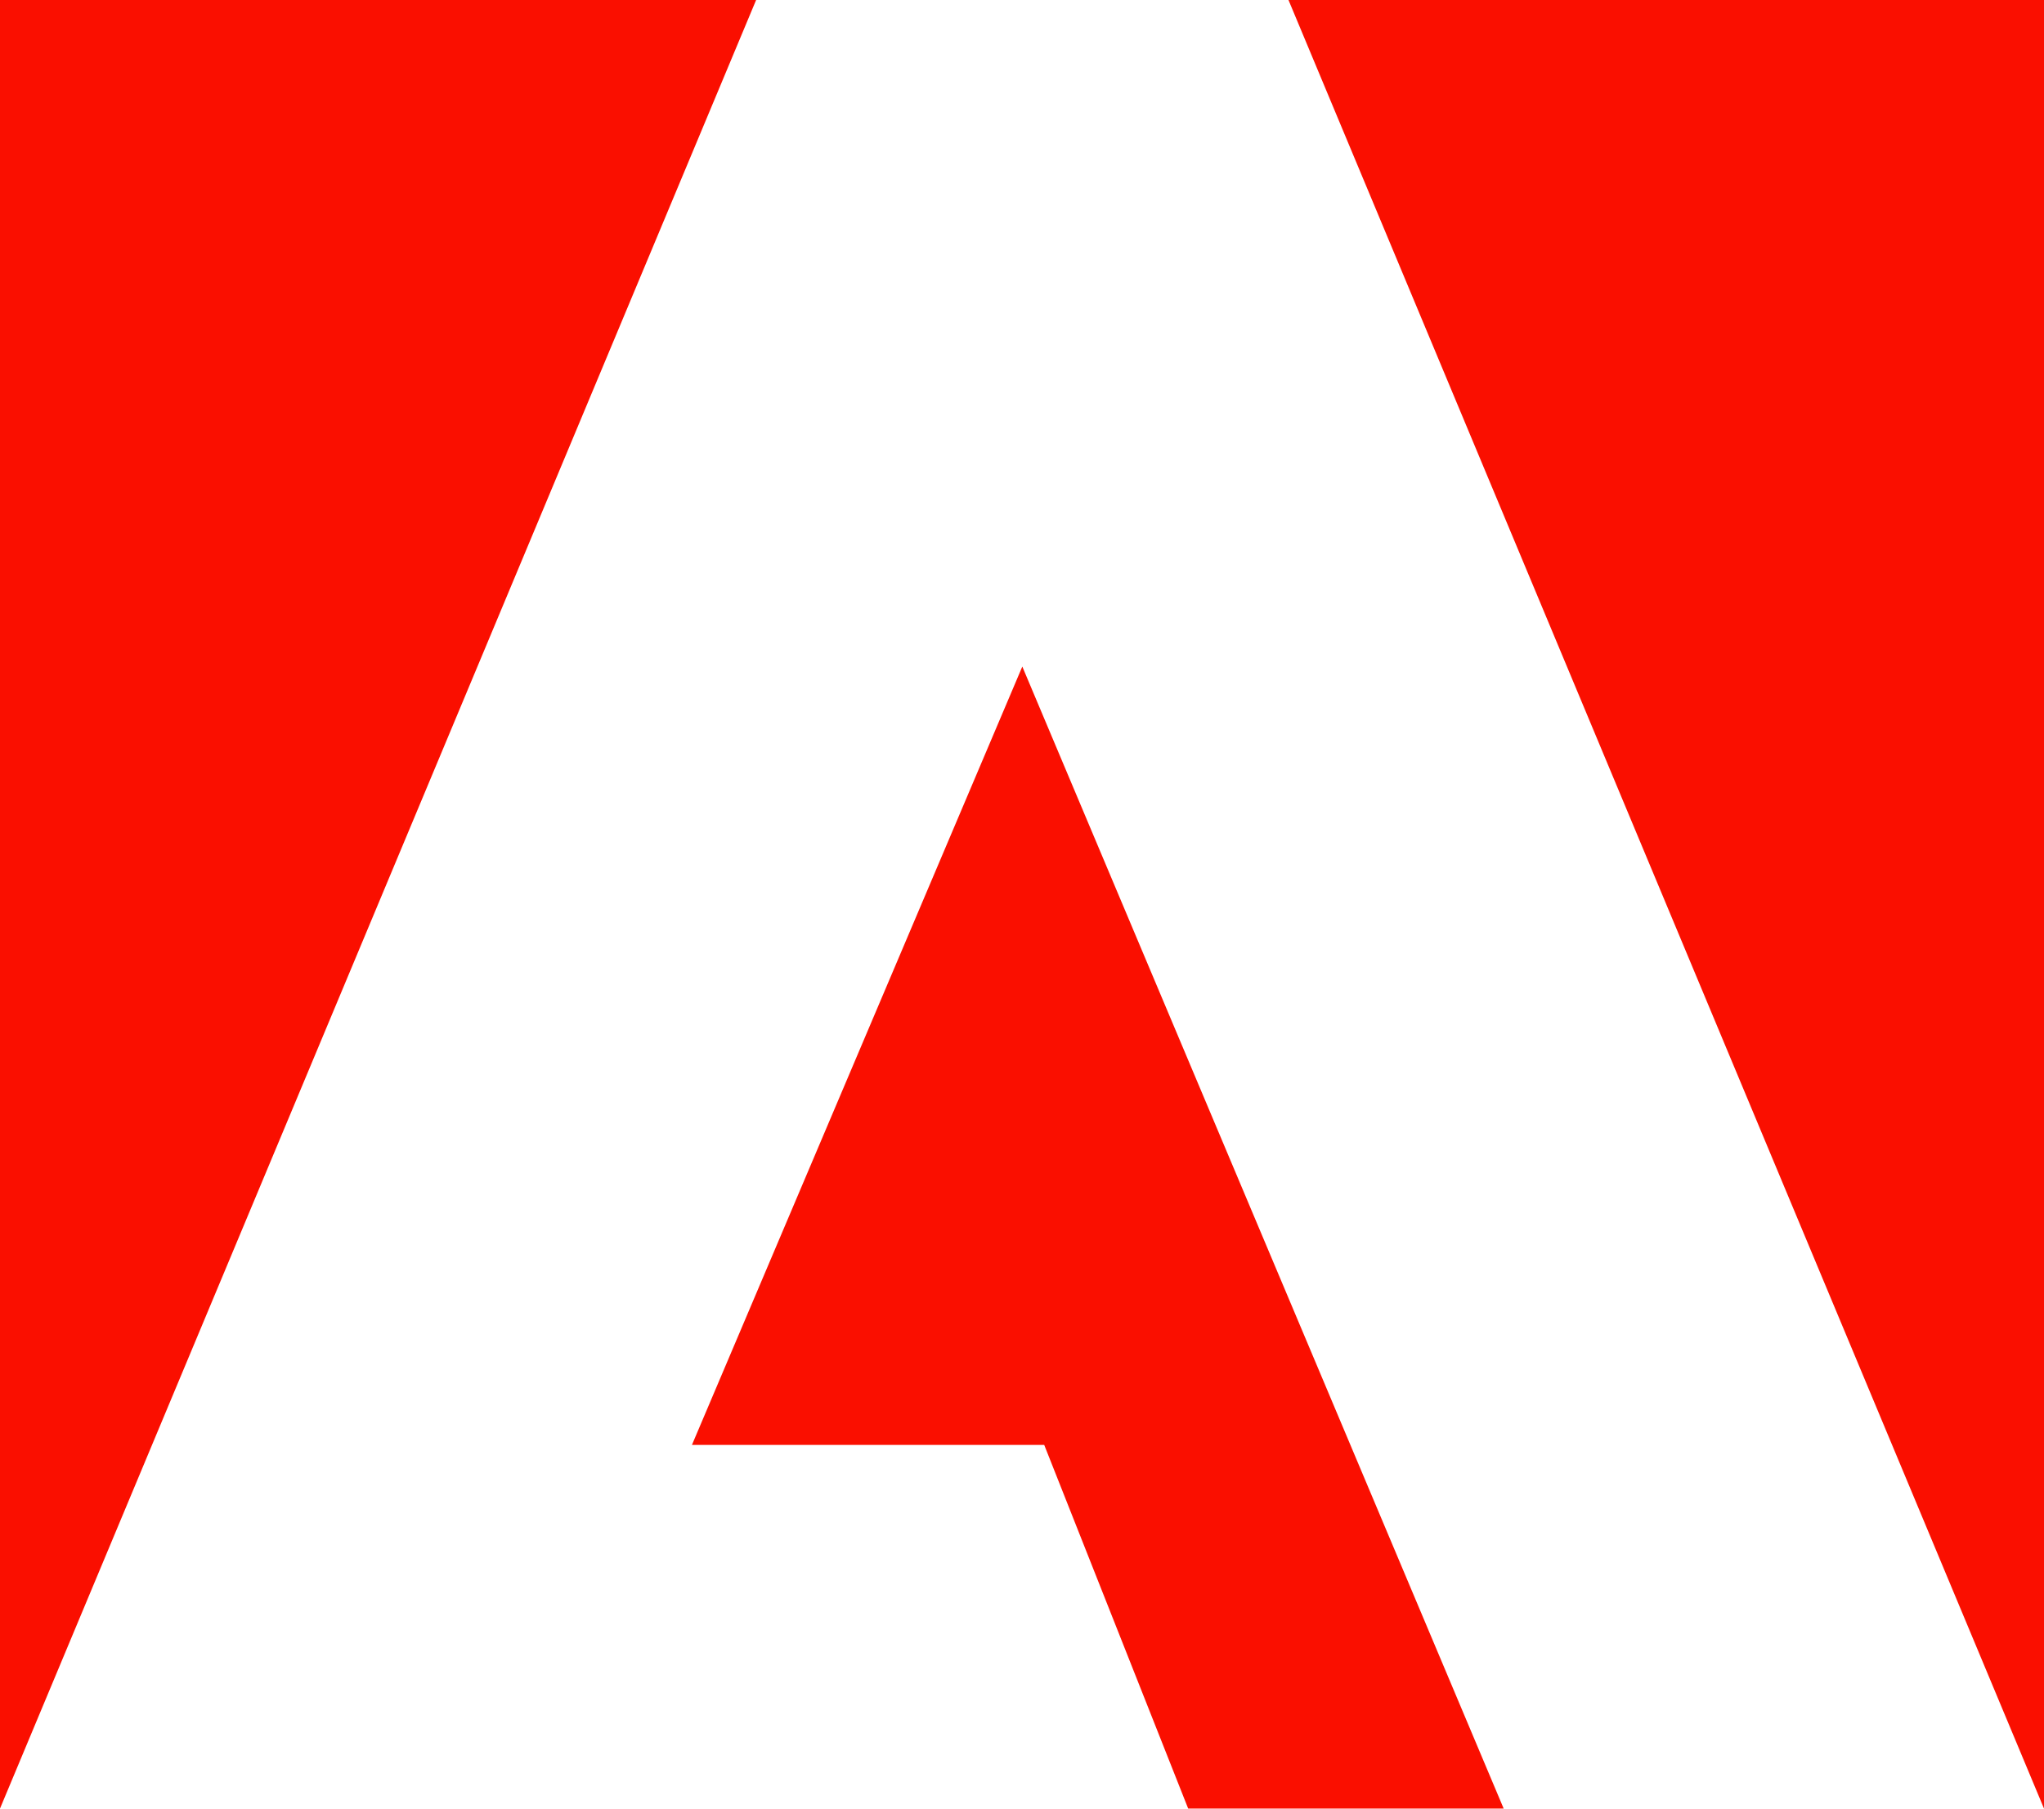
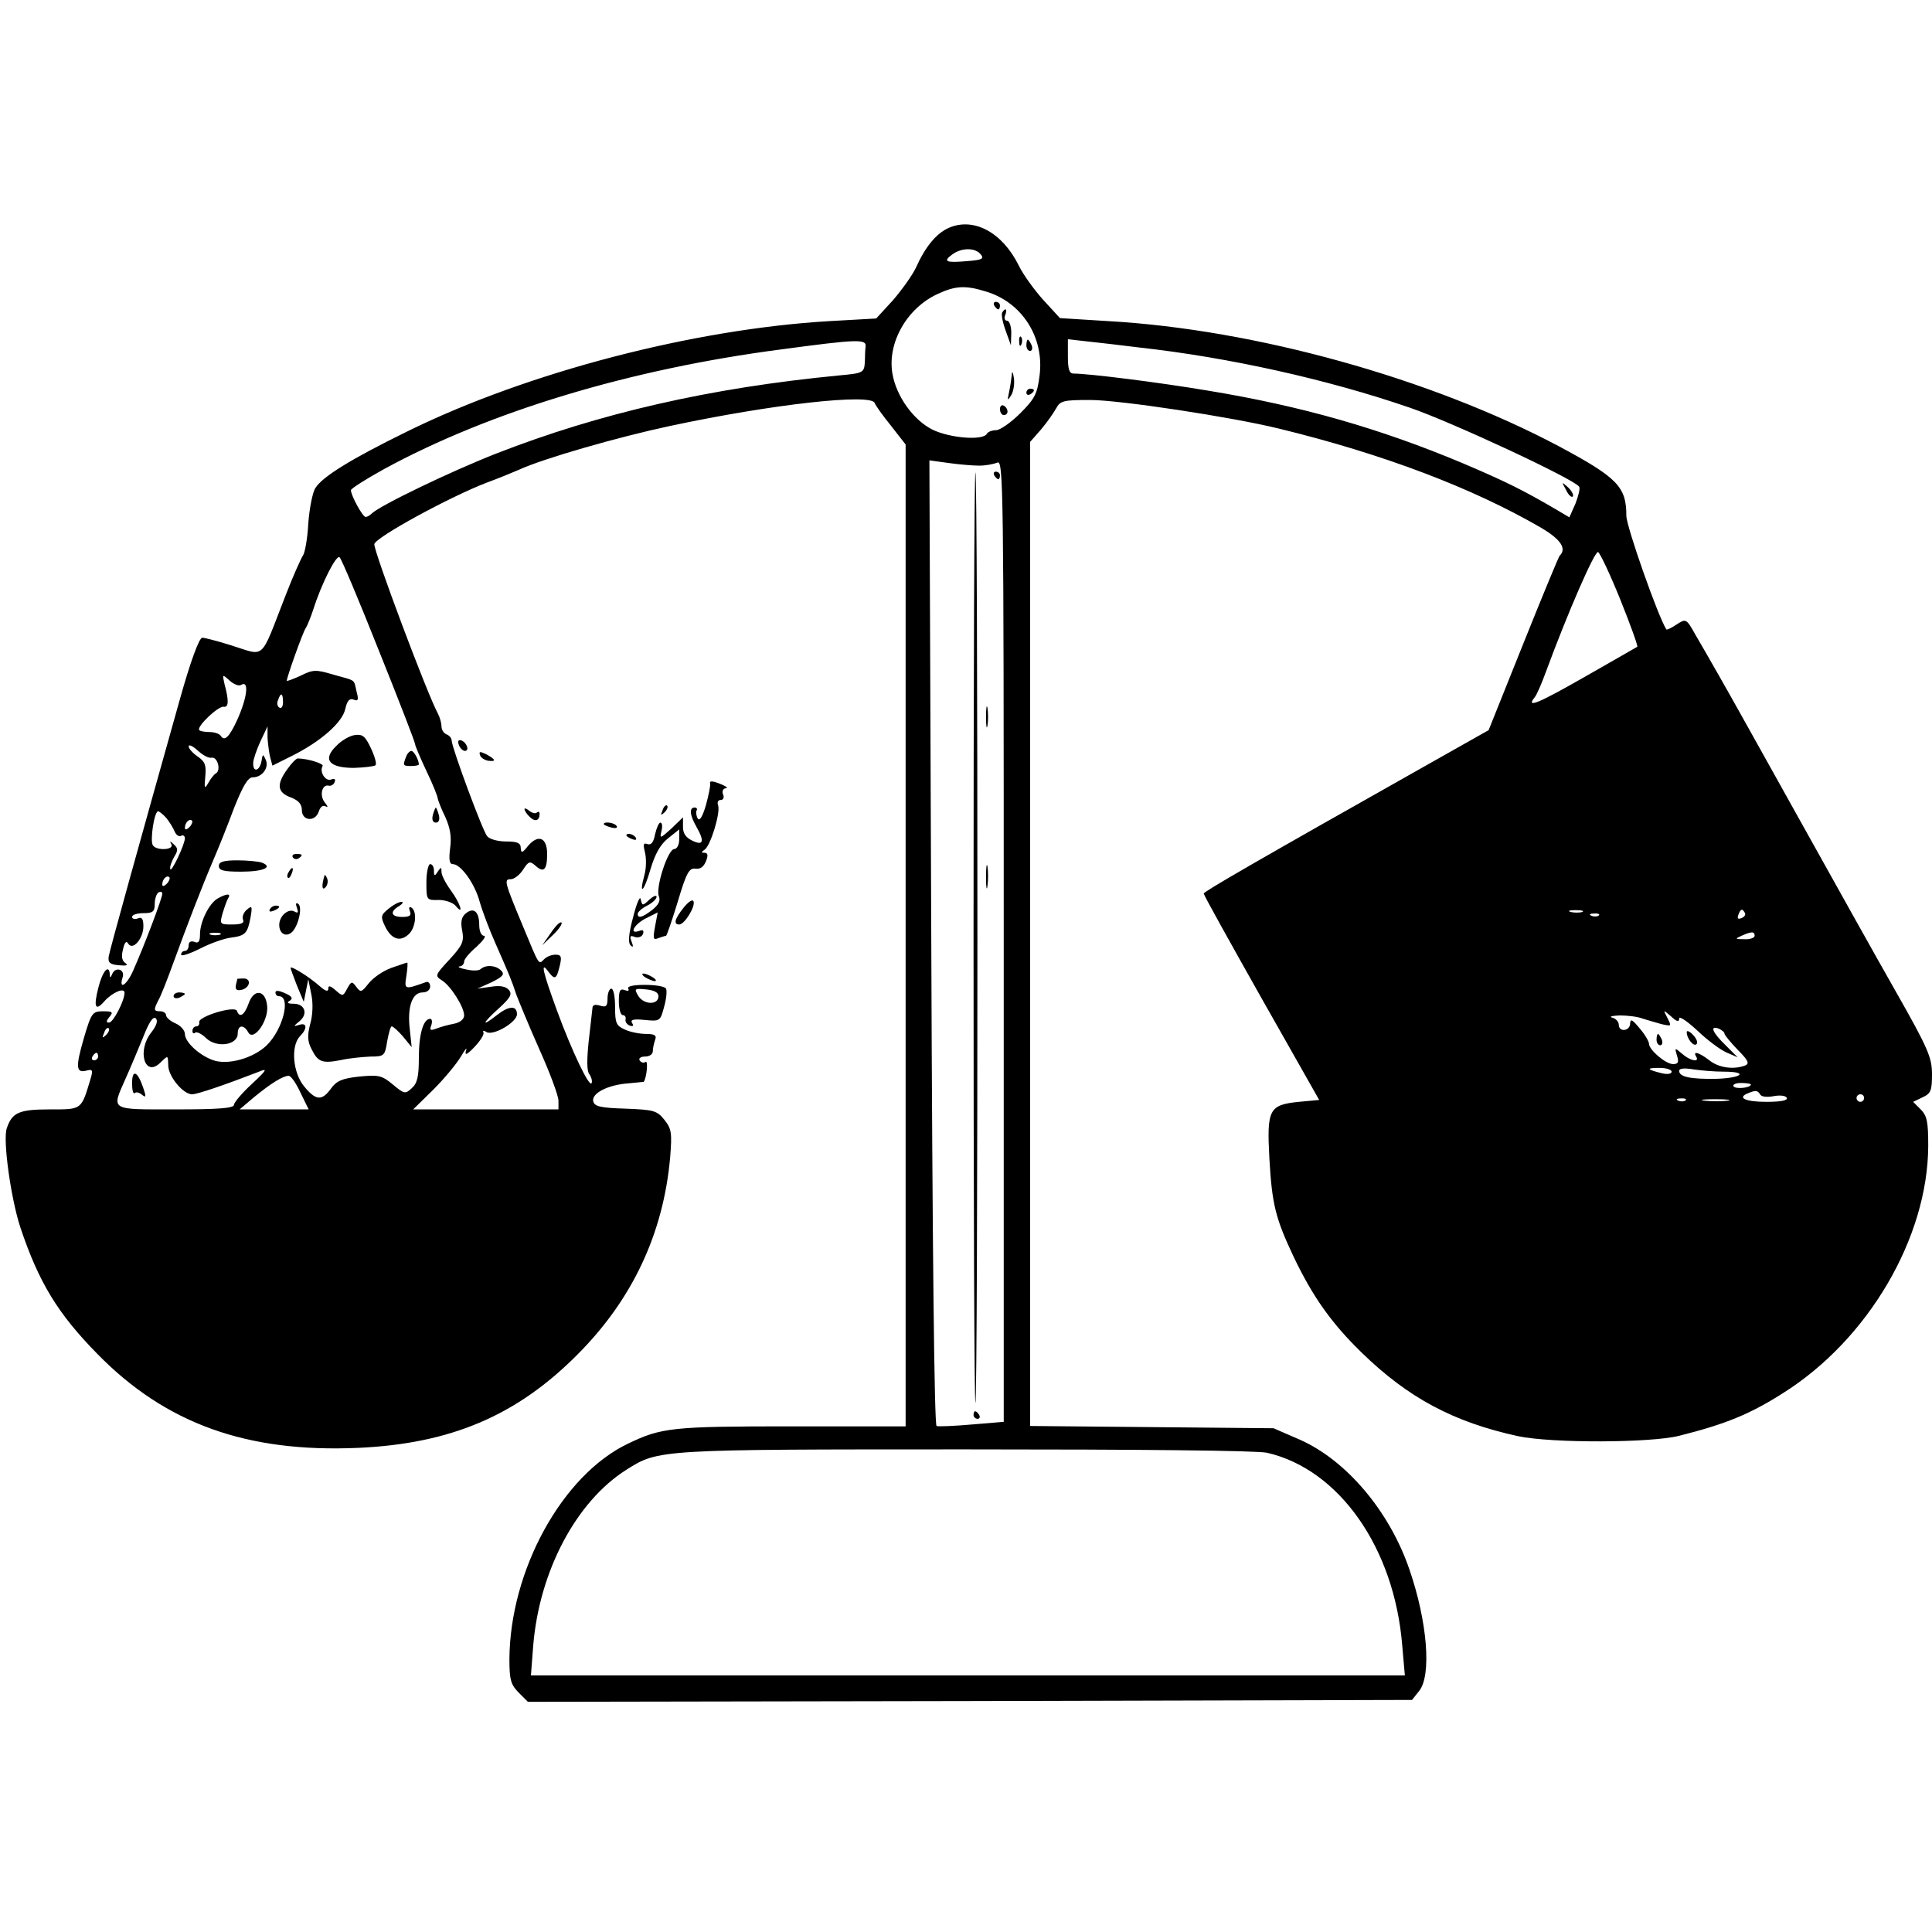
- <svg xmlns="http://www.w3.org/2000/svg" id="Layer_1" data-name="Layer 1" viewBox="0 0 133.46 118.11">
-   <defs>
-     <style>.cls-1{fill:#fa0f00;}</style>
-   </defs>
-   <polygon class="cls-1" points="84.13 0 133.46 0 133.46 118.11 84.13 0" />
-   <polygon class="cls-1" points="49.37 0 0 0 0 118.11 49.37 0" />
-   <polygon class="cls-1" points="66.75 43.53 98.18 118.11 77.58 118.11 68.18 94.36 45.18 94.36 66.75 43.53" />
+ <svg xmlns="http://www.w3.org/2000/svg" version="1.0" width="512pt" height="512pt" viewBox="0 0 512 512" preserveAspectRatio="xMidYMid meet">
+   <g transform="translate(0,512) scale(0.1,-0.1)" fill="#000000" stroke="none">
+     <path d="M2514 4516 c-33 -15 -62 -50 -87 -106 -9 -19 -36 -57 -60 -85 l-45 -49 -124 -7 c-359 -21 -799 -135 -1118 -292 -149 -73 -225 -120 -244 -150 -8 -12 -16 -55 -19 -94 -2 -40 -9 -78 -14 -85 -5 -7 -27 -56 -47 -108 -68 -174 -51 -159 -144 -130 -35 11 -70 20 -76 20 -8 0 -31 -62 -59 -162 -114 -406 -186 -665 -189 -683 -2 -16 3 -21 27 -23 20 -2 26 0 17 6 -9 6 -11 18 -6 36 4 19 9 24 14 15 12 -19 40 14 40 46 0 20 -4 26 -15 21 -8 -3 -15 -1 -15 4 0 6 14 10 30 10 25 0 30 4 30 24 0 14 5 28 10 31 6 3 10 2 10 -4 0 -11 -46 -133 -77 -203 -17 -39 -39 -53 -28 -18 7 22 -20 29 -28 8 -4 -10 -6 -10 -6 0 -2 28 -19 9 -30 -34 -14 -54 -8 -65 16 -37 21 23 53 37 53 22 0 -21 -30 -79 -41 -79 -8 0 -8 4 1 15 11 13 8 15 -17 15 -28 0 -31 -4 -51 -72 -22 -76 -21 -93 8 -85 15 4 17 1 10 -22 -25 -83 -22 -81 -108 -81 -81 0 -100 -8 -114 -50 -11 -31 11 -187 36 -263 49 -146 99 -228 204 -335 181 -185 396 -262 691 -249 245 11 420 85 581 247 145 145 228 320 246 523 5 64 4 75 -15 99 -20 25 -28 27 -104 30 -67 2 -82 6 -85 20 -4 21 39 43 93 47 22 2 40 4 41 4 8 12 12 57 5 53 -5 -4 -12 -2 -16 4 -3 5 3 10 14 10 12 0 21 6 21 14 0 8 3 21 6 30 5 12 -1 16 -24 16 -17 0 -43 5 -57 12 -22 10 -25 17 -25 60 0 26 -4 48 -10 48 -5 0 -10 -12 -10 -26 0 -21 -4 -24 -20 -19 -13 4 -20 2 -20 -7 -1 -7 -5 -47 -10 -88 -5 -49 -5 -79 2 -87 5 -7 8 -17 6 -23 -5 -15 -52 83 -92 192 -38 104 -45 134 -22 102 17 -22 21 -19 30 19 5 22 3 27 -12 27 -10 0 -23 -5 -30 -12 -15 -15 -12 -19 -56 87 -50 120 -51 125 -32 125 8 0 23 11 32 25 15 23 18 24 34 10 21 -19 30 -10 30 32 0 43 -23 53 -50 22 -16 -20 -19 -21 -20 -6 0 13 -9 17 -39 17 -21 0 -44 6 -50 14 -12 14 -93 233 -94 253 0 7 -6 14 -14 17 -7 3 -13 12 -13 21 0 8 -4 23 -9 33 -28 50 -172 435 -169 450 3 18 199 125 298 163 30 11 69 27 85 34 65 30 264 87 400 116 271 58 534 87 543 61 2 -6 21 -33 43 -60 l39 -50 0 -1301 0 -1301 -302 0 c-316 0 -345 -3 -434 -46 -174 -83 -313 -336 -314 -572 0 -54 4 -67 25 -88 l24 -24 1172 2 1171 3 19 24 c33 41 22 183 -26 322 -53 155 -168 290 -291 344 l-69 30 -322 3 -323 3 0 1304 0 1304 29 33 c15 18 33 43 40 56 11 20 19 22 90 22 78 0 375 -45 501 -76 275 -67 512 -157 693 -262 53 -31 70 -56 50 -75 -3 -4 -47 -110 -97 -235 l-91 -227 -140 -79 c-486 -274 -615 -349 -615 -354 0 -4 69 -128 153 -277 l153 -270 -54 -5 c-79 -8 -85 -20 -78 -150 7 -122 16 -158 64 -260 51 -107 101 -177 180 -254 124 -121 245 -185 415 -222 90 -19 352 -18 427 1 123 31 187 57 275 113 226 142 384 412 385 655 0 64 -3 80 -20 97 l-20 20 25 12 c22 10 25 18 25 61 0 44 -10 68 -94 216 -52 91 -169 301 -261 466 -92 165 -185 332 -207 370 -22 39 -51 89 -65 113 -24 43 -25 43 -50 27 -13 -9 -26 -15 -27 -13 -22 34 -106 273 -106 301 0 77 -23 101 -180 185 -338 179 -803 309 -1193 331 l-128 8 -45 49 c-24 27 -53 67 -64 90 -44 89 -120 129 -186 100z m85 -70 c10 -12 3 -15 -36 -18 -57 -5 -65 -1 -39 18 25 18 60 18 75 0z m12 -98 c97 -28 157 -122 144 -223 -6 -48 -12 -61 -51 -100 -25 -25 -54 -45 -64 -45 -10 0 -22 -4 -25 -10 -11 -18 -97 -11 -143 11 -51 25 -97 89 -107 149 -14 82 39 174 120 211 47 22 74 23 126 7z m-317 -146 c-1 -6 -2 -25 -2 -41 -2 -29 -4 -30 -69 -36 -342 -33 -634 -100 -908 -207 -120 -47 -307 -137 -330 -159 -5 -5 -12 -9 -16 -9 -8 0 -39 57 -39 71 0 4 39 29 88 56 281 153 653 265 1052 317 201 27 226 28 224 8z m726 -3 c235 -26 497 -84 715 -159 109 -37 438 -190 450 -210 3 -4 -2 -24 -10 -45 l-16 -36 -32 19 c-89 52 -132 74 -252 125 -217 91 -425 151 -675 192 -131 22 -315 45 -355 45 -11 0 -15 11 -15 45 l0 46 53 -6 c28 -3 90 -10 137 -16z m-425 -313 c17 0 38 4 48 8 16 8 17 -56 17 -1267 l0 -1275 -84 -7 c-46 -4 -89 -6 -94 -4 -6 3 -11 465 -14 1282 l-5 1277 51 -7 c28 -4 65 -7 81 -7z m1699 -355 c27 -67 47 -123 45 -125 -2 -1 -64 -37 -138 -79 -126 -72 -158 -85 -134 -55 6 7 19 38 30 68 57 155 129 320 138 317 5 -2 32 -59 59 -126z m-3290 -135 c53 -132 96 -243 96 -248 0 -4 14 -37 30 -71 17 -35 30 -68 30 -73 1 -5 9 -27 20 -49 13 -29 17 -52 13 -82 -4 -31 -2 -43 7 -43 21 0 58 -51 71 -99 7 -25 26 -75 42 -111 36 -82 43 -98 55 -135 6 -16 33 -82 61 -145 28 -62 51 -124 51 -137 l0 -23 -192 0 -193 0 54 53 c29 29 62 69 73 88 11 19 17 25 13 15 -4 -14 2 -12 23 10 15 16 26 33 23 38 -2 5 1 6 8 1 18 -11 81 26 81 47 0 24 -21 23 -53 -2 -42 -33 -40 -23 3 16 32 29 38 39 29 50 -8 10 -24 13 -48 9 l-36 -5 38 17 c30 15 35 21 25 31 -14 14 -40 16 -54 4 -5 -5 -22 -5 -39 -1 -16 3 -24 7 -17 8 6 0 12 6 12 13 0 6 15 24 33 39 17 16 26 28 20 29 -8 0 -13 13 -13 29 0 35 -15 48 -36 30 -11 -9 -14 -22 -9 -46 5 -28 1 -38 -34 -76 -38 -41 -39 -43 -20 -55 24 -15 59 -71 59 -93 0 -10 -11 -19 -27 -22 -16 -3 -37 -9 -47 -13 -16 -6 -18 -4 -13 9 3 9 2 17 -3 17 -18 0 -30 -40 -30 -103 0 -50 -4 -68 -19 -81 -17 -16 -20 -15 -50 10 -29 24 -37 26 -89 21 -45 -5 -60 -11 -75 -32 -24 -33 -40 -32 -71 6 -30 36 -36 107 -11 133 20 20 19 37 -2 30 -16 -5 -16 -4 1 10 23 19 14 46 -16 46 -16 0 -19 3 -10 8 9 6 6 12 -13 20 -15 7 -25 8 -25 2 0 -6 4 -10 9 -10 33 0 11 -88 -32 -130 -36 -35 -105 -54 -144 -39 -37 14 -73 48 -73 69 0 9 -11 22 -25 28 -14 6 -25 16 -25 22 0 5 -7 10 -15 10 -18 0 -18 4 -6 28 6 9 24 55 41 102 37 101 73 195 105 270 13 30 38 92 55 138 24 60 37 82 50 82 25 0 44 26 34 47 -7 16 -8 15 -11 -4 -5 -27 -23 -31 -22 -5 0 9 9 35 19 57 l19 40 0 -30 c1 -16 4 -40 7 -52 l6 -22 52 26 c76 38 133 88 141 124 5 22 11 29 22 25 12 -5 14 -1 8 21 -8 34 0 28 -61 45 -47 14 -54 14 -88 -3 -20 -9 -36 -15 -36 -13 0 9 43 130 50 139 4 6 13 28 20 49 22 70 62 148 70 139 5 -4 52 -116 104 -247z m-365 -91 c22 13 16 -34 -10 -92 -21 -46 -34 -59 -44 -43 -3 5 -16 10 -29 10 -12 0 -25 2 -28 5 -8 9 51 65 65 62 13 -2 14 16 2 60 -6 27 -6 27 14 9 11 -10 25 -15 30 -11z m111 -46 c0 -11 -4 -18 -10 -14 -5 3 -7 12 -3 20 7 21 13 19 13 -6z m-189 -147 c15 3 25 -32 12 -41 -6 -3 -15 -15 -21 -26 -10 -17 -11 -15 -8 17 3 31 -1 40 -20 53 -13 9 -24 21 -24 27 0 6 11 1 24 -11 13 -12 29 -21 37 -19z m-120 -160 c8 -10 18 -26 22 -36 4 -9 11 -14 17 -11 5 3 10 0 10 -7 -1 -18 -38 -96 -39 -80 -1 7 5 21 11 32 10 16 10 22 -1 32 -11 10 -12 10 -7 1 9 -16 -40 -18 -49 -3 -8 13 4 90 14 90 3 0 13 -8 22 -18z m61 -24 c-7 -7 -12 -8 -12 -2 0 14 12 26 19 19 2 -3 -1 -11 -7 -17z m-60 -150 c-7 -7 -12 -8 -12 -2 0 14 12 26 19 19 2 -3 -1 -11 -7 -17z m3751 -75 c-7 -2 -21 -2 -30 0 -10 3 -4 5 12 5 17 0 24 -2 18 -5z m431 -2 c3 -5 -1 -11 -9 -14 -9 -4 -12 -1 -8 9 6 16 10 17 17 5z m-387 -7 c-3 -3 -12 -4 -19 -1 -8 3 -5 6 6 6 11 1 17 -2 13 -5z m413 -54 c0 -5 -12 -10 -27 -9 -25 0 -26 1 -8 9 27 12 35 12 35 0z m-200 -219 c0 7 21 -7 48 -32 26 -25 61 -51 77 -58 l30 -13 -32 32 c-35 34 -43 53 -18 44 8 -4 15 -9 15 -13 0 -4 16 -23 35 -43 29 -29 32 -37 19 -42 -30 -11 -69 -6 -94 14 -27 21 -45 26 -35 10 10 -17 -17 -11 -38 8 -19 16 -19 16 -13 -5 6 -18 3 -23 -10 -23 -20 0 -64 38 -64 54 0 6 -11 25 -25 41 -19 23 -24 26 -25 13 0 -21 -30 -24 -30 -4 0 8 -8 17 -17 19 -10 3 -1 5 19 6 20 0 47 -3 60 -8 13 -4 36 -11 51 -15 27 -6 27 -6 16 16 -12 23 -12 23 10 4 15 -14 21 -15 21 -5z m-4049 -37 c-39 -49 -17 -121 24 -80 21 20 20 21 21 -10 2 -29 40 -74 63 -74 14 0 87 25 175 59 26 11 25 7 -17 -32 -26 -24 -47 -49 -47 -55 0 -9 -43 -12 -155 -12 -176 0 -170 -4 -132 82 13 29 34 79 47 111 15 38 26 55 33 48 6 -6 2 -19 -12 -37z m-120 -7 c-10 -9 -11 -8 -5 6 3 10 9 15 12 12 3 -3 0 -11 -7 -18z m-21 -57 c0 -5 -5 -10 -11 -10 -5 0 -7 5 -4 10 3 6 8 10 11 10 2 0 4 -4 4 -10z m4170 -40 c0 -6 -11 -8 -27 -4 -40 10 -41 14 -5 14 18 0 32 -5 32 -10z m138 0 c67 0 49 -17 -20 -19 -68 -1 -98 5 -98 21 0 7 14 8 38 4 20 -3 56 -6 80 -6z m-3772 -55 l22 -45 -91 0 -92 0 39 33 c44 36 76 56 91 56 6 0 20 -20 31 -44z m3844 21 c0 -9 -40 -13 -46 -5 -3 5 6 9 20 9 14 0 26 -2 26 -4z m25 -27 c4 -6 19 -7 35 -4 16 3 31 2 35 -4 4 -7 -14 -11 -54 -11 -56 0 -79 11 -48 23 19 8 25 8 32 -4z m275 -9 c0 -5 -4 -10 -10 -10 -5 0 -10 5 -10 10 0 6 5 10 10 10 6 0 10 -4 10 -10z m-473 -6 c-3 -3 -12 -4 -19 -1 -8 3 -5 6 6 6 11 1 17 -2 13 -5z m111 -1 c-15 -2 -42 -2 -60 0 -18 2 -6 4 27 4 33 0 48 -2 33 -4z m-1220 -933 c191 -44 337 -252 358 -510 l7 -80 -1158 0 -1158 0 6 78 c16 198 114 383 247 467 85 54 85 54 900 54 464 0 772 -3 798 -9z" />
+     <path d="M2635 4310 c3 -5 8 -10 11 -10 2 0 4 5 4 10 0 6 -5 10 -11 10 -5 0 -7 -4 -4 -10z" />
+     <path d="M2656 4292 c-3 -5 1 -26 9 -48 l14 -39 1 33 c0 17 -5 32 -11 32 -6 0 -9 7 -5 15 6 16 1 21 -8 7z" />
+     <path d="M2701 4214 c0 -11 3 -14 6 -6 3 7 2 16 -1 19 -3 4 -6 -2 -5 -13z" />
+     <path d="M2720 4205 c0 -8 4 -15 10 -15 5 0 7 7 4 15 -4 8 -8 15 -10 15 -2 0 -4 -7 -4 -15z" />
+     <path d="M2681 4125 c-1 -11 -4 -31 -7 -45 -5 -22 -4 -23 6 -7 6 10 9 30 7 45 -3 18 -5 20 -6 7z" />
+     <path d="M2720 4079 c0 -5 5 -7 10 -4 6 3 10 8 10 11 0 2 -4 4 -10 4 -5 0 -10 -5 -10 -11z" />
+     <path d="M2650 4036 c0 -9 5 -16 10 -16 6 0 10 4 10 9 0 6 -4 13 -10 16 -5 3 -10 -1 -10 -9z" />
+     <path d="M4150 3822 c6 -13 14 -21 18 -18 3 4 -2 14 -12 24 -18 16 -18 16 -6 -6z" />
+     <path d="M2580 2635 c0 -681 2 -1236 5 -1233 7 6 7 2460 0 2466 -3 3 -5 -552 -5 -1233z" />
+     <path d="M2635 3860 c3 -5 8 -10 11 -10 2 0 4 5 4 10 0 6 -5 10 -11 10 -5 0 -7 -4 -4 -10z" />
+     <path d="M2613 3220 c0 -25 2 -35 4 -22 2 12 2 32 0 45 -2 12 -4 2 -4 -23z" />
+     <path d="M2613 2795 c0 -27 2 -38 4 -22 2 15 2 37 0 50 -2 12 -4 0 -4 -28z" />
+     <path d="M2580 1370 c0 -5 5 -10 11 -10 5 0 7 5 4 10 -3 6 -8 10 -11 10 -2 0 -4 -4 -4 -10z" />
+     <path d="M940 3172 c-14 -2 -36 -15 -49 -29 -37 -36 -19 -58 47 -58 28 1 54 4 57 7 4 3 -2 24 -12 45 -15 32 -22 38 -43 35z" />
+     <path d="M1076 3114 c-9 -23 -8 -24 14 -24 11 0 20 2 20 4 0 12 -13 36 -20 36 -4 0 -11 -7 -14 -16z" />
+     <path d="M761 3081 c-29 -40 -26 -61 9 -74 21 -8 30 -18 30 -34 0 -29 36 -32 45 -3 4 12 11 17 18 13 7 -4 6 0 -2 10 -15 18 -8 49 10 45 6 -2 14 3 16 10 3 7 -1 10 -10 6 -15 -5 -31 21 -22 36 4 6 -40 20 -66 20 -4 0 -17 -13 -28 -29z" />
+     <path d="M1147 2960 c-3 -12 0 -20 8 -20 8 0 11 8 8 20 -3 11 -7 20 -8 20 -1 0 -5 -9 -8 -20z" />
+     <path d="M776 2848 c3 -5 10 -6 15 -3 13 9 11 12 -6 12 -8 0 -12 -4 -9 -9z" />
+     <path d="M580 2825 c0 -12 13 -15 59 -15 59 0 86 12 55 24 -9 3 -38 6 -65 6 -37 0 -49 -4 -49 -15z" />
+     <path d="M1130 2782 c0 -47 0 -48 33 -47 17 0 37 -7 44 -15 24 -29 13 6 -12 40 -14 19 -25 41 -25 49 0 14 -1 14 -10 1 -8 -13 -10 -12 -10 3 0 9 -4 17 -10 17 -5 0 -10 -22 -10 -48z" />
+     <path d="M765 2809 c-4 -6 -5 -12 -2 -15 2 -3 7 2 10 11 7 17 1 20 -8 4z" />
+     <path d="M860 2800 c-8 -26 -7 -41 2 -32 6 6 8 16 5 24 -3 7 -6 11 -7 8z" />
+     <path d="M577 2739 c-23 -13 -47 -62 -47 -95 0 -19 -4 -25 -15 -20 -9 3 -15 0 -15 -9 0 -8 -4 -15 -10 -15 -5 0 -10 -4 -10 -10 0 -5 22 2 50 16 27 14 64 27 81 29 39 5 45 11 53 54 5 29 4 32 -9 21 -9 -7 -14 -19 -11 -27 4 -9 -4 -13 -29 -13 -33 0 -33 1 -25 30 5 16 11 34 15 40 8 13 -5 12 -28 -1z m6 -96 c-7 -2 -19 -2 -25 0 -7 3 -2 5 12 5 14 0 19 -2 13 -5z" />
+     <path d="M787 2714 c4 -12 3 -15 -6 -10 -16 10 -41 -11 -41 -35 0 -24 19 -34 35 -18 17 19 27 66 15 74 -6 4 -7 -1 -3 -11z" />
+     <path d="M1030 2712 c-21 -17 -22 -21 -9 -48 17 -34 40 -41 63 -19 18 18 22 60 6 70 -6 3 -7 -1 -4 -9 5 -12 0 -16 -20 -16 -30 0 -34 14 -8 29 9 6 12 11 6 11 -7 0 -22 -8 -34 -18z" />
+     <path d="M715 2710 c-3 -6 1 -7 9 -4 18 7 21 14 7 14 -6 0 -13 -4 -16 -10z" />
+     <path d="M1037 2555 c-22 -8 -48 -26 -60 -41 -19 -24 -21 -25 -33 -9 -11 15 -13 15 -24 -5 -11 -21 -12 -21 -31 -4 -14 12 -19 13 -19 4 0 -9 -7 -7 -22 6 -28 25 -78 56 -78 49 0 -2 8 -24 17 -47 l18 -43 6 30 6 30 8 -40 c5 -23 4 -55 -3 -79 -8 -31 -7 -46 4 -67 17 -34 28 -38 79 -28 22 5 57 8 77 9 36 0 38 2 44 40 4 22 9 40 12 40 4 0 17 -12 30 -27 l23 -28 -5 47 c-7 59 6 98 34 98 12 0 20 7 20 16 0 9 -6 14 -12 11 -56 -20 -57 -20 -51 17 3 20 4 36 2 35 -2 0 -21 -7 -42 -14z" />
+     <path d="M629 2526 c0 -1 -2 -8 -4 -17 -2 -12 3 -15 16 -12 22 6 26 30 4 30 -8 0 -15 -1 -16 -1z" />
+     <path d="M460 2480 c0 -5 7 -7 15 -4 8 4 15 8 15 10 0 2 -7 4 -15 4 -8 0 -15 -4 -15 -10z" />
+     <path d="M659 2461 c-11 -31 -24 -40 -31 -20 -5 15 -104 -15 -100 -30 1 -6 -2 -11 -8 -11 -5 0 -10 -5 -10 -12 0 -6 3 -8 7 -5 3 4 17 -2 29 -14 28 -27 84 -19 84 12 0 23 16 25 28 3 14 -25 54 31 50 70 -4 43 -35 47 -49 7z" />
+     <path d="M4470 2385 c0 -18 19 -40 26 -32 4 4 0 15 -9 24 -9 10 -17 13 -17 8z" />
+     <path d="M4390 2365 c0 -8 4 -15 10 -15 5 0 7 7 4 15 -4 8 -8 15 -10 15 -2 0 -4 -7 -4 -15z" />
+     <path d="M350 2249 c0 -18 3 -29 7 -26 3 4 12 2 19 -4 11 -9 12 -6 3 20 -15 43 -29 48 -29 10z" />
+     <path d="M1216 3146 c3 -9 11 -16 16 -16 13 0 5 23 -10 28 -7 2 -10 -2 -6 -12z" />
+     <path d="M1272 3119 c2 -7 12 -13 21 -15 23 -3 21 3 -4 17 -17 8 -20 8 -17 -2z" />
+     <path d="M1882 3043 c1 -5 -4 -30 -11 -56 -9 -31 -17 -44 -22 -36 -4 7 -5 17 -3 21 3 4 0 8 -5 8 -15 0 -13 -20 4 -50 23 -40 19 -52 -10 -38 -17 8 -25 19 -25 36 l0 26 -31 -30 c-30 -27 -31 -27 -26 -6 3 12 2 22 -3 22 -4 0 -10 -14 -14 -31 -4 -21 -10 -29 -20 -26 -11 4 -12 0 -7 -21 4 -15 4 -42 -1 -60 -16 -59 -1 -45 16 15 12 40 26 65 46 81 l30 24 0 -26 c0 -15 -6 -26 -13 -26 -17 0 -50 -102 -41 -125 5 -12 -1 -23 -17 -36 -26 -20 -39 -24 -39 -11 0 5 11 15 25 22 14 7 25 18 25 23 0 6 -9 2 -19 -7 -18 -17 -19 -17 -23 1 -2 10 -11 -11 -20 -47 -12 -44 -14 -68 -7 -75 7 -7 8 -4 3 9 -6 15 -4 18 8 13 9 -3 19 0 22 8 3 9 0 12 -10 8 -28 -10 -14 17 17 33 l32 16 -7 -37 c-6 -33 -5 -37 9 -31 9 3 18 6 20 6 2 0 16 41 31 90 23 77 30 90 47 88 13 -2 22 5 28 20 6 15 5 22 -4 22 -9 0 -9 2 0 8 16 10 43 99 36 118 -3 8 0 14 7 14 7 0 10 7 6 15 -3 8 0 15 7 16 7 0 3 4 -8 9 -26 11 -36 12 -33 3z" />
+     <path d="M1756 2973 c-6 -14 -5 -15 5 -6 7 7 10 15 7 18 -3 3 -9 -2 -12 -12z" />
+     <path d="M1390 2976 c0 -4 6 -14 14 -21 14 -14 26 -10 26 8 0 6 -3 7 -7 4 -3 -4 -12 -2 -20 4 -7 6 -13 8 -13 5z" />
+     <path d="M1600 2936 c0 -2 9 -6 20 -9 11 -3 18 -1 14 4 -5 9 -34 13 -34 5z" />
+     <path d="M1660 2906 c0 -2 7 -7 16 -10 8 -3 12 -2 9 4 -6 10 -25 14 -25 6z" />
+     <path d="M1812 2715 c-24 -30 -28 -45 -12 -45 14 0 43 47 38 61 -2 7 -13 0 -26 -16z" />
+     <path d="M1460 2648 l-23 -33 28 27 c16 15 26 30 23 33 -3 4 -16 -9 -28 -27z" />
+     <path d="M1710 2530 c8 -5 20 -10 25 -10 6 0 3 5 -5 10 -8 5 -19 10 -25 10 -5 0 -3 -5 5 -10z" />
+     <path d="M1665 2500 c3 -6 -1 -7 -9 -4 -13 5 -16 -1 -16 -30 0 -20 5 -36 10 -36 6 0 9 -5 8 -11 -2 -6 3 -14 11 -17 9 -3 11 0 6 7 -5 9 4 11 34 8 40 -4 41 -3 51 35 6 21 8 43 5 48 -3 6 -29 10 -56 10 -31 0 -48 -4 -44 -10z m80 -20 c0 -24 -38 -23 -53 0 -12 20 -11 21 20 18 21 -2 33 -8 33 -18z" />
+   </g>
</svg>
